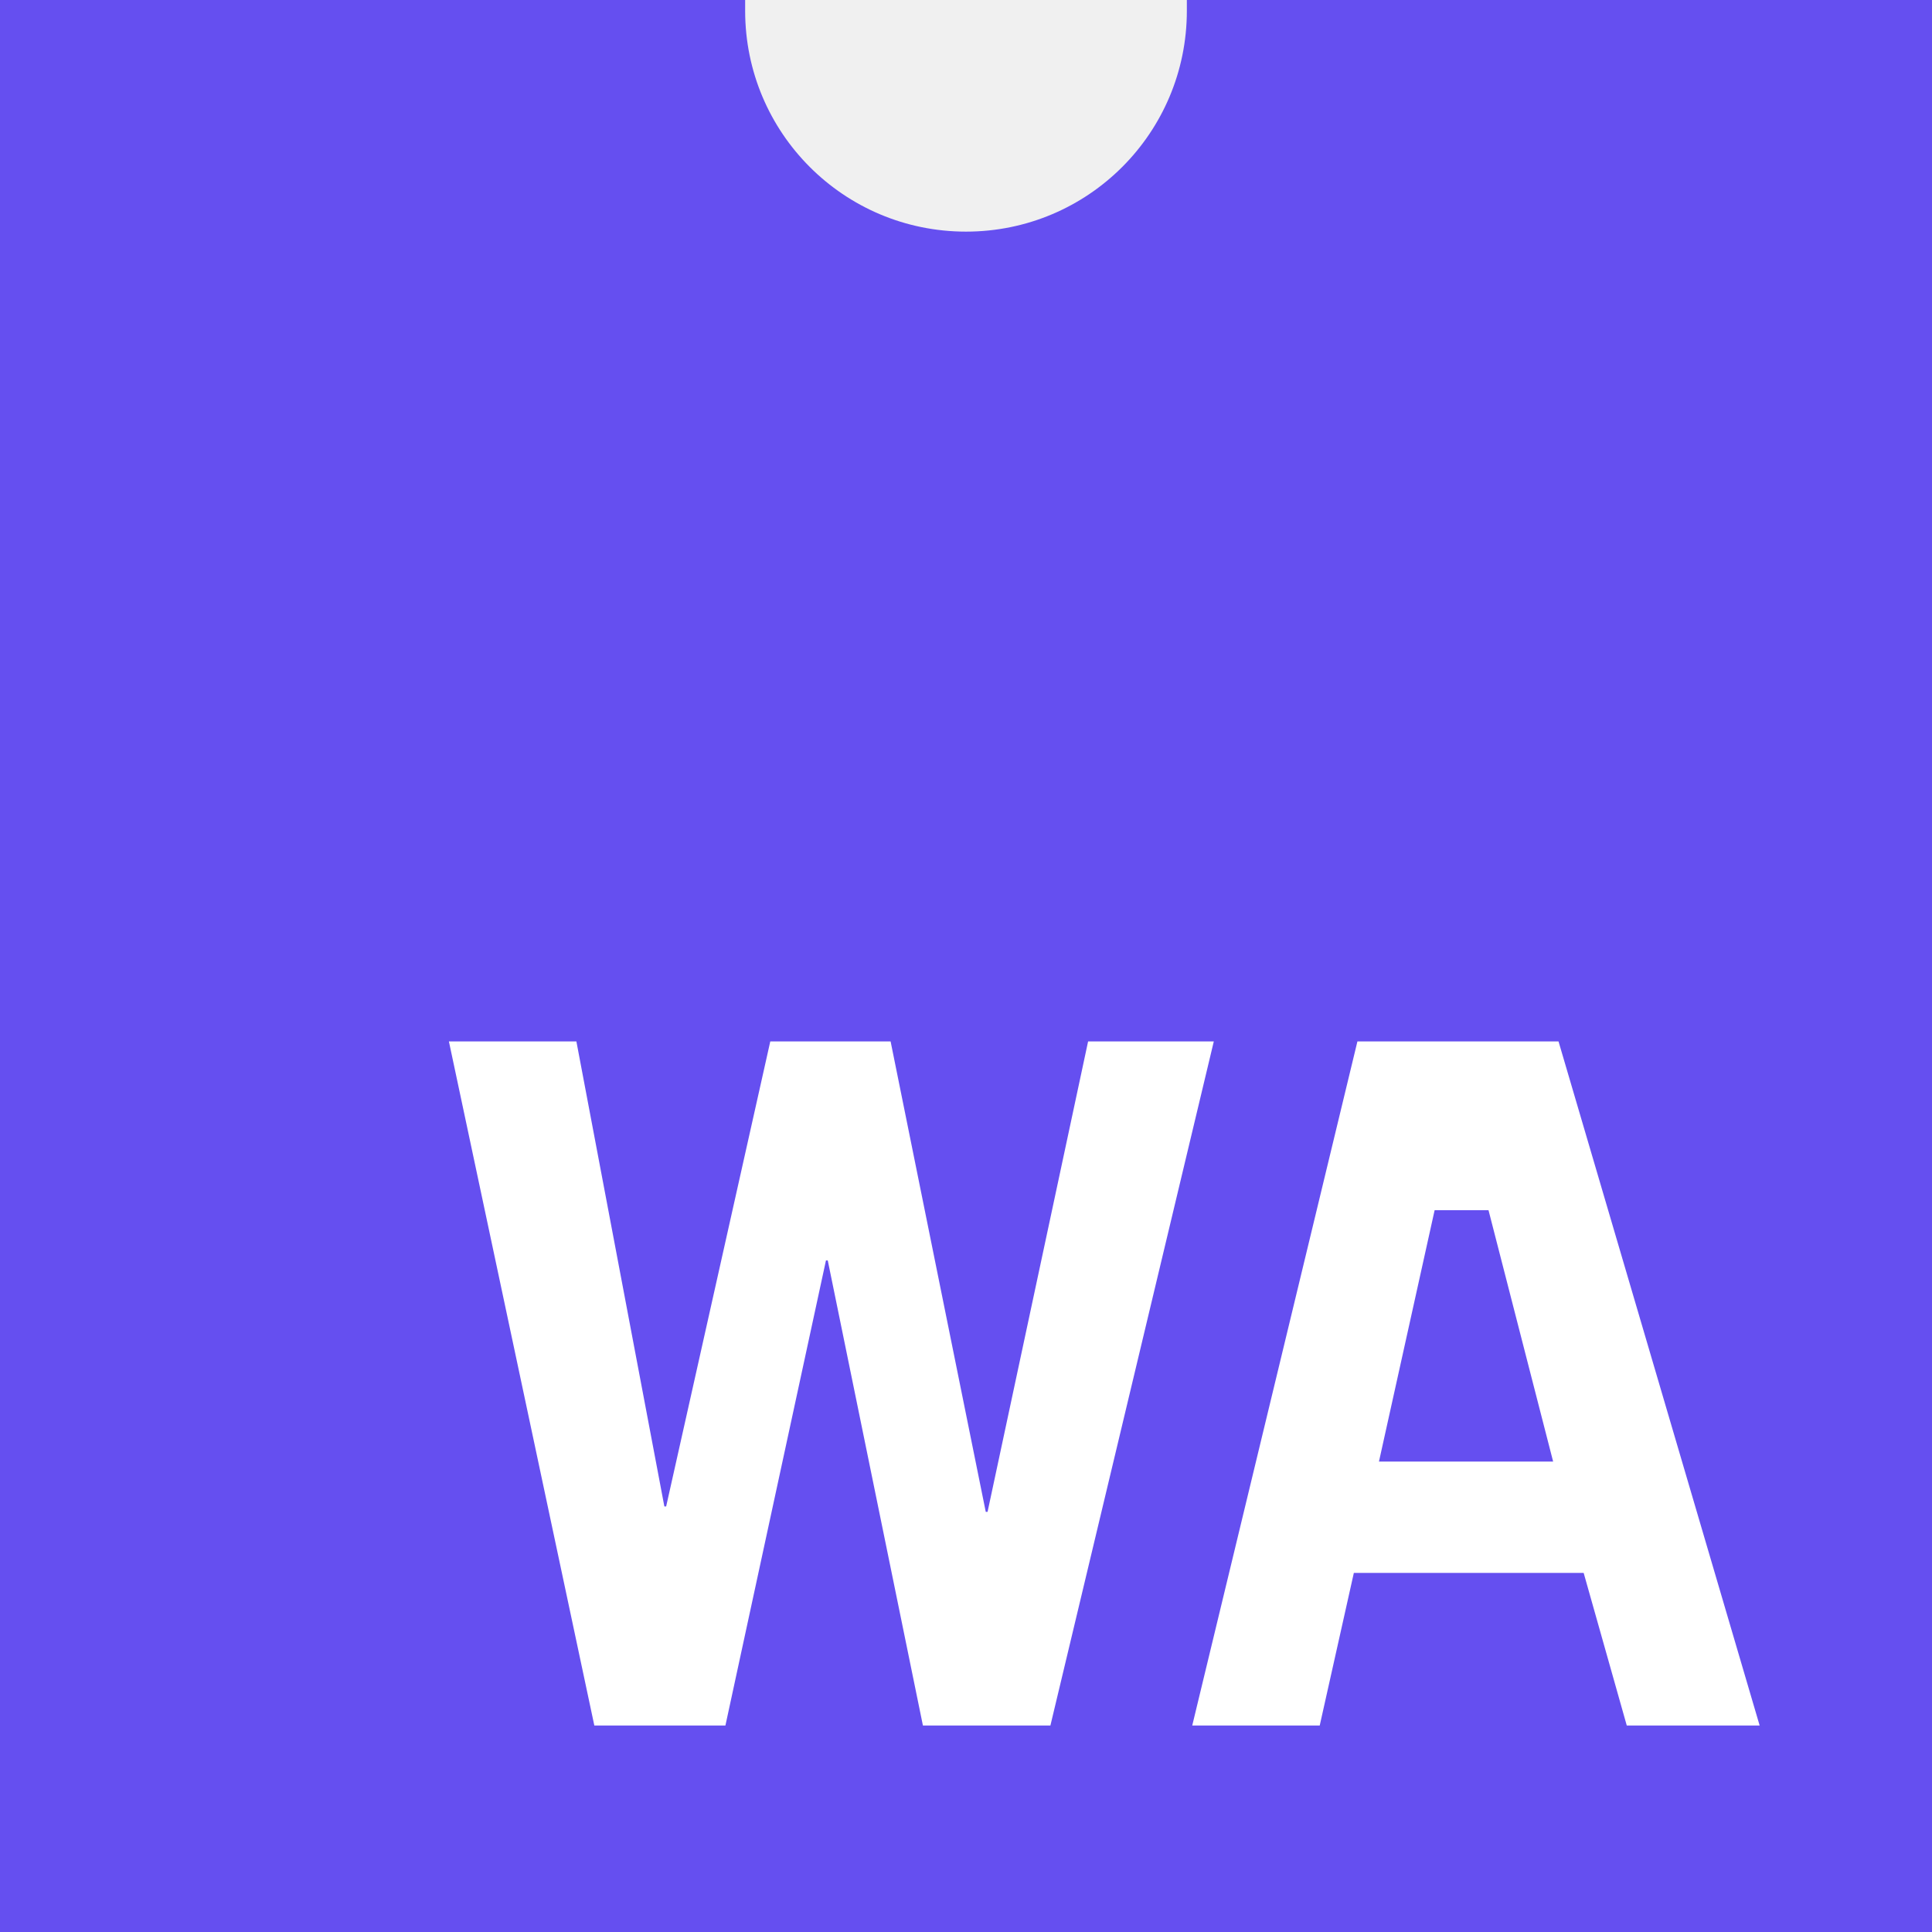
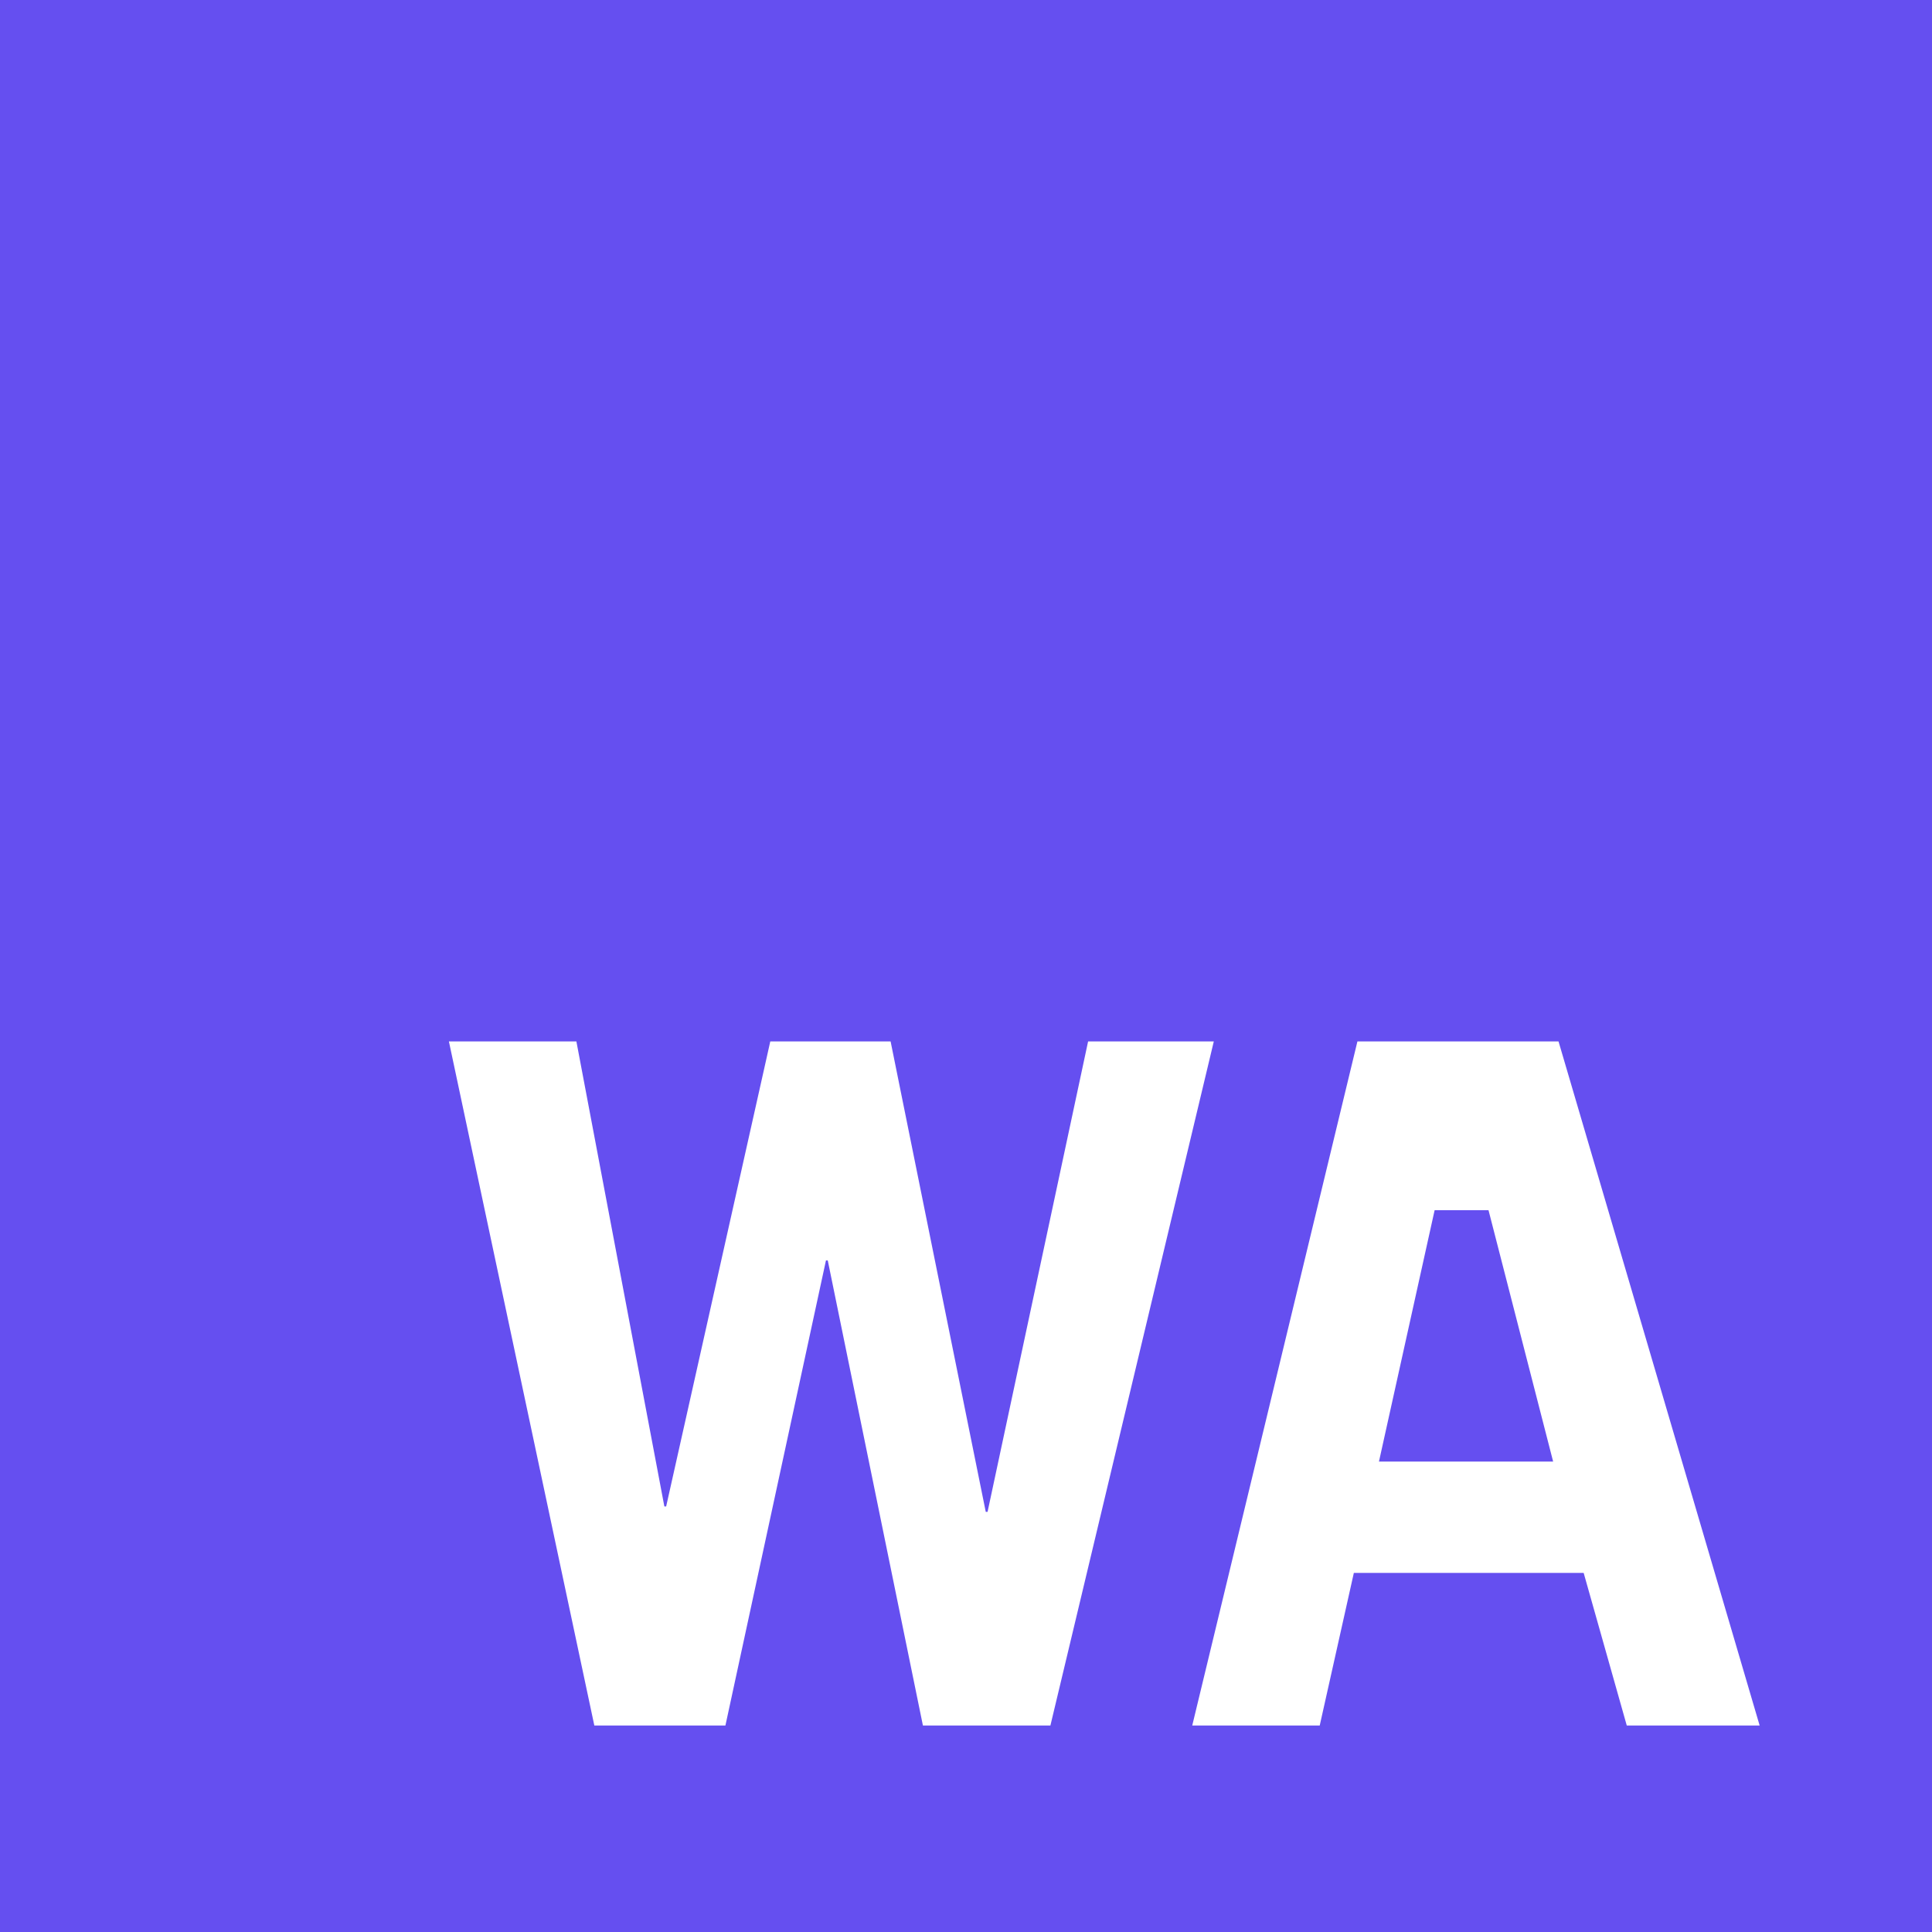
<svg xmlns="http://www.w3.org/2000/svg" viewBox="0 0 80 80">
-   <path d="M49.145 0C49.145 0.149 49.145 0.297 49.145 0.446C49.145 5.502 45.056 9.591 40 9.591C34.944 9.591 30.855 5.502 30.855 0.446C30.855 0.297 30.855 0.149 30.855 0H0V80H80V0H49.145Z" fill="#654FF0" />
+   <rect width="100%" height="100%" fill="#654FF0" />
  <path d="M34.276 52.193L38.216 71.45H43.495L50.261 43.123H45.056L40.893 62.602H40.818L36.878 43.123H31.896L27.584 62.379H27.51L23.867 43.123H18.588L24.61 71.45H30.038L34.201 52.193H34.276Z" fill="white" />
  <path fill-rule="evenodd" clip-rule="evenodd" d="M56.208 43.123H64.535L72.863 71.45H67.361L65.576 65.13H56.06L54.647 71.45H49.368L56.208 43.123ZM59.405 50.111L57.1 60.52H64.312L61.636 50.111H59.405Z" fill="white" />
</svg>
